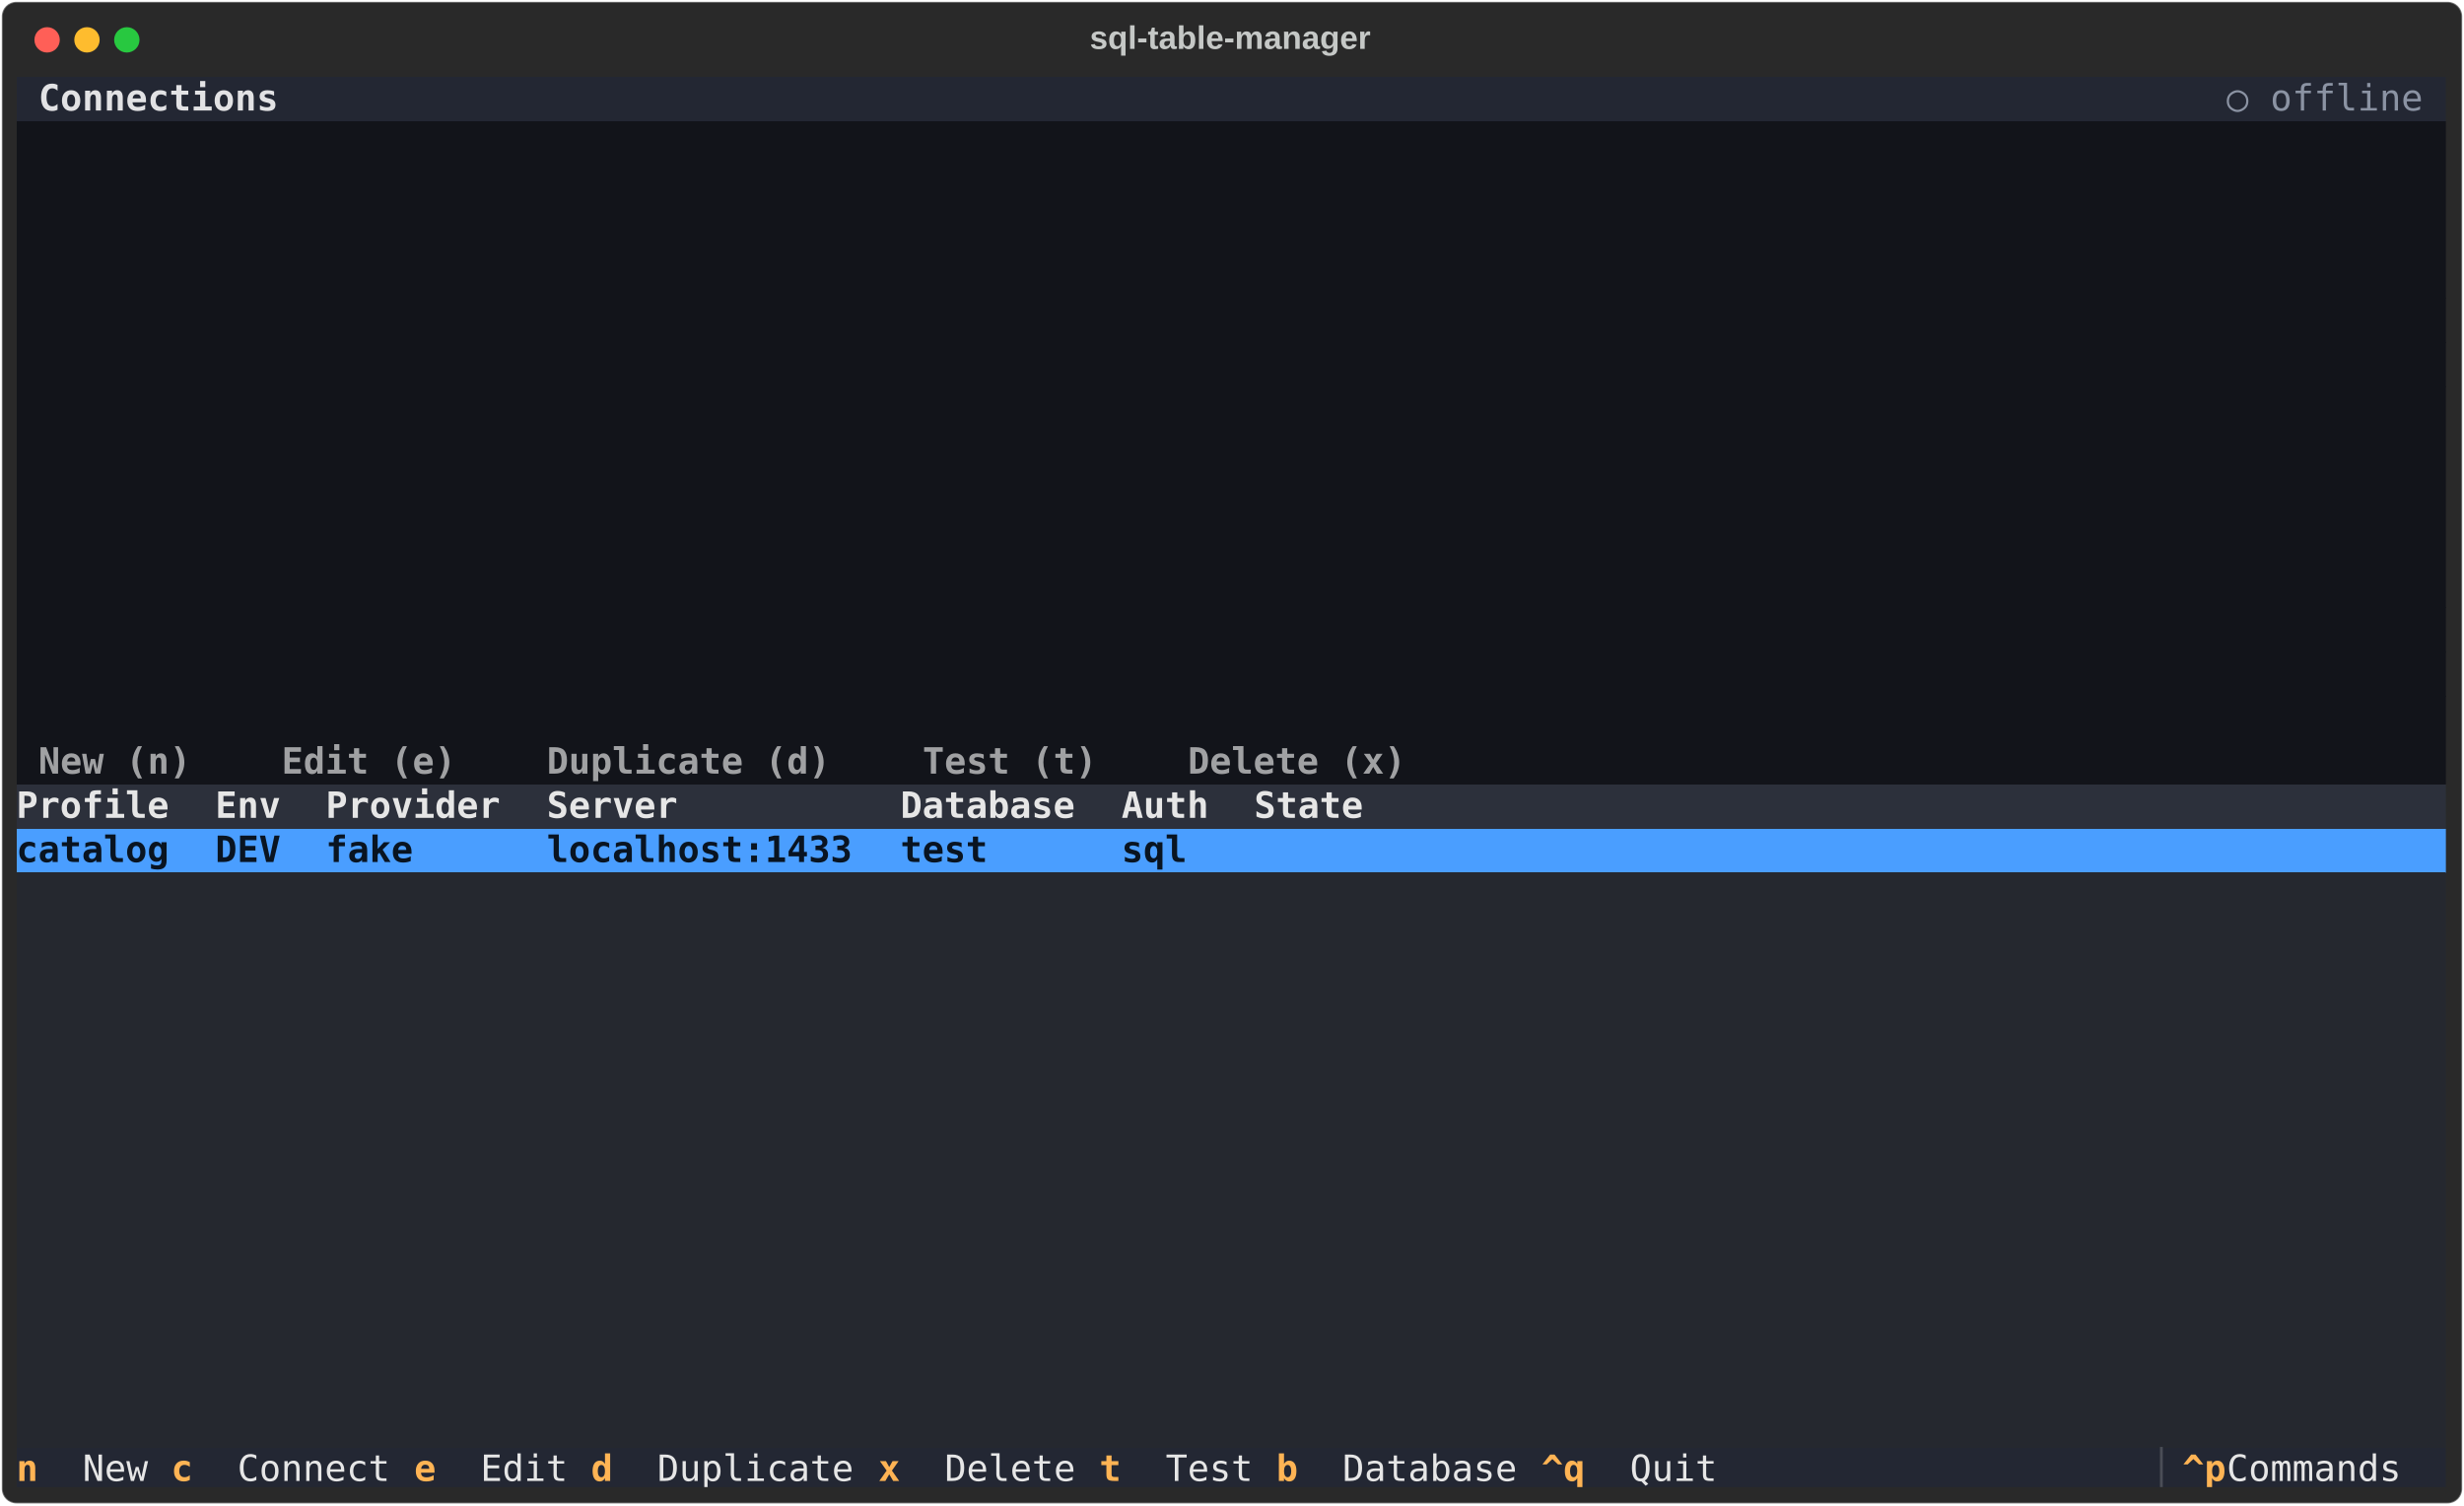
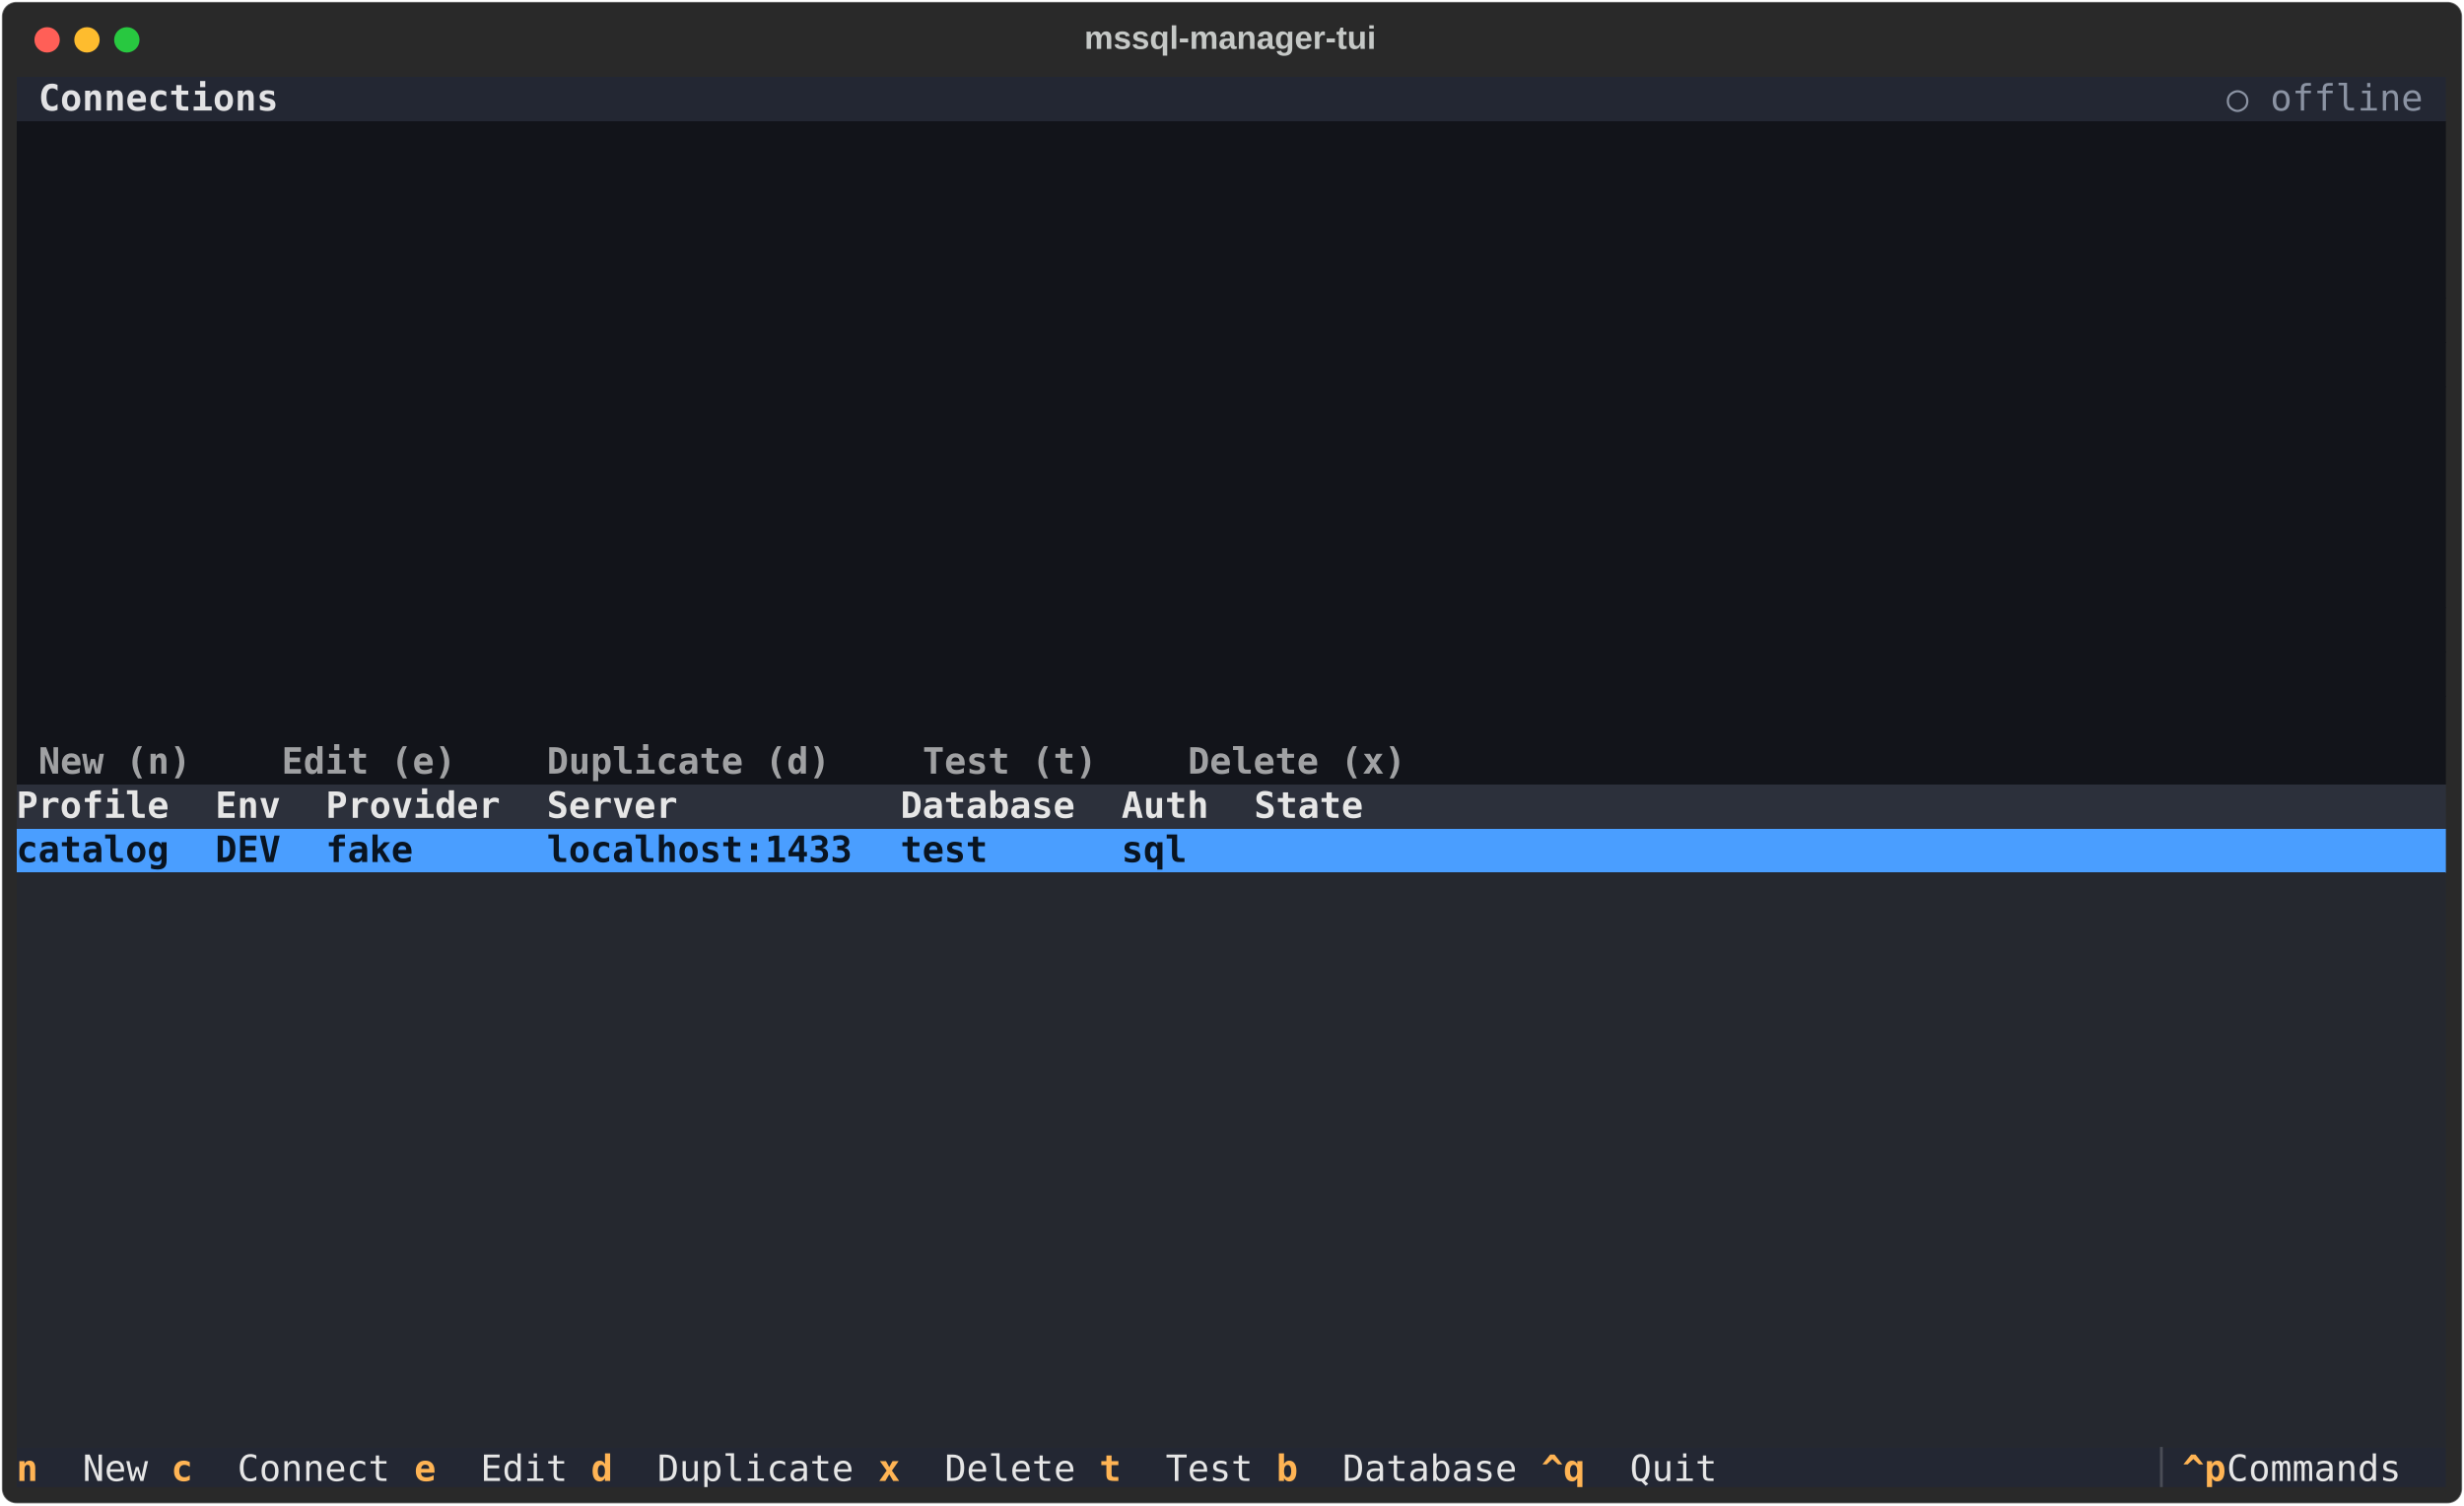
<svg xmlns="http://www.w3.org/2000/svg" class="rich-terminal" viewBox="0 0 1360 830.8">
  <style>

    @font-face {
        font-family: "Fira Code";
        src: local("FiraCode-Regular"),
                url("https://cdnjs.cloudflare.com/ajax/libs/firacode/6.2.0/woff2/FiraCode-Regular.woff2") format("woff2"),
                url("https://cdnjs.cloudflare.com/ajax/libs/firacode/6.2.0/woff/FiraCode-Regular.woff") format("woff");
        font-style: normal;
        font-weight: 400;
    }
    @font-face {
        font-family: "Fira Code";
        src: local("FiraCode-Bold"),
                url("https://cdnjs.cloudflare.com/ajax/libs/firacode/6.2.0/woff2/FiraCode-Bold.woff2") format("woff2"),
                url("https://cdnjs.cloudflare.com/ajax/libs/firacode/6.2.0/woff/FiraCode-Bold.woff") format("woff");
        font-style: bold;
        font-weight: 700;
    }

    .terminal-2190386797-matrix {
        font-family: Fira Code, monospace;
        font-size: 20px;
        line-height: 24.4px;
        font-variant-east-asian: full-width;
    }

    .terminal-2190386797-title {
        font-size: 18px;
        font-weight: bold;
        font-family: arial;
    }

    .terminal-2190386797-r1 { fill: #c5c8c6 }
.terminal-2190386797-r2 { fill: #e2e2e4;font-weight: bold }
.terminal-2190386797-r3 { fill: #8b93a3 }
.terminal-2190386797-r4 { fill: #a0a1a3;font-weight: bold }
.terminal-2190386797-r5 { fill: #e6e6e6;font-weight: bold }
.terminal-2190386797-r6 { fill: #091421;font-weight: bold }
.terminal-2190386797-r7 { fill: #e6e6e6 }
.terminal-2190386797-r8 { fill: #ffb454;font-weight: bold }
.terminal-2190386797-r9 { fill: #4a4d56 }
    </style>
  <defs>
    <clipPath id="terminal-2190386797-clip-terminal">
      <rect x="0" y="0" width="1341.0" height="779.8" />
    </clipPath>
    <clipPath id="terminal-2190386797-line-0">
      <rect x="0" y="1.5" width="1342" height="24.65" />
    </clipPath>
    <clipPath id="terminal-2190386797-line-1">
      <rect x="0" y="25.9" width="1342" height="24.65" />
    </clipPath>
    <clipPath id="terminal-2190386797-line-2">
      <rect x="0" y="50.3" width="1342" height="24.65" />
    </clipPath>
    <clipPath id="terminal-2190386797-line-3">
      <rect x="0" y="74.7" width="1342" height="24.65" />
    </clipPath>
    <clipPath id="terminal-2190386797-line-4">
      <rect x="0" y="99.1" width="1342" height="24.65" />
    </clipPath>
    <clipPath id="terminal-2190386797-line-5">
      <rect x="0" y="123.5" width="1342" height="24.65" />
    </clipPath>
    <clipPath id="terminal-2190386797-line-6">
      <rect x="0" y="147.9" width="1342" height="24.65" />
    </clipPath>
    <clipPath id="terminal-2190386797-line-7">
      <rect x="0" y="172.3" width="1342" height="24.65" />
    </clipPath>
    <clipPath id="terminal-2190386797-line-8">
      <rect x="0" y="196.7" width="1342" height="24.65" />
    </clipPath>
    <clipPath id="terminal-2190386797-line-9">
      <rect x="0" y="221.1" width="1342" height="24.65" />
    </clipPath>
    <clipPath id="terminal-2190386797-line-10">
      <rect x="0" y="245.5" width="1342" height="24.65" />
    </clipPath>
    <clipPath id="terminal-2190386797-line-11">
      <rect x="0" y="269.9" width="1342" height="24.65" />
    </clipPath>
    <clipPath id="terminal-2190386797-line-12">
      <rect x="0" y="294.3" width="1342" height="24.65" />
    </clipPath>
    <clipPath id="terminal-2190386797-line-13">
      <rect x="0" y="318.7" width="1342" height="24.65" />
    </clipPath>
    <clipPath id="terminal-2190386797-line-14">
      <rect x="0" y="343.1" width="1342" height="24.65" />
    </clipPath>
    <clipPath id="terminal-2190386797-line-15">
      <rect x="0" y="367.5" width="1342" height="24.65" />
    </clipPath>
    <clipPath id="terminal-2190386797-line-16">
      <rect x="0" y="391.9" width="1342" height="24.65" />
    </clipPath>
    <clipPath id="terminal-2190386797-line-17">
      <rect x="0" y="416.3" width="1342" height="24.65" />
    </clipPath>
    <clipPath id="terminal-2190386797-line-18">
      <rect x="0" y="440.7" width="1342" height="24.65" />
    </clipPath>
    <clipPath id="terminal-2190386797-line-19">
      <rect x="0" y="465.1" width="1342" height="24.65" />
    </clipPath>
    <clipPath id="terminal-2190386797-line-20">
      <rect x="0" y="489.5" width="1342" height="24.65" />
    </clipPath>
    <clipPath id="terminal-2190386797-line-21">
      <rect x="0" y="513.9" width="1342" height="24.65" />
    </clipPath>
    <clipPath id="terminal-2190386797-line-22">
      <rect x="0" y="538.3" width="1342" height="24.65" />
    </clipPath>
    <clipPath id="terminal-2190386797-line-23">
      <rect x="0" y="562.7" width="1342" height="24.65" />
    </clipPath>
    <clipPath id="terminal-2190386797-line-24">
      <rect x="0" y="587.1" width="1342" height="24.65" />
    </clipPath>
    <clipPath id="terminal-2190386797-line-25">
      <rect x="0" y="611.5" width="1342" height="24.65" />
    </clipPath>
    <clipPath id="terminal-2190386797-line-26">
      <rect x="0" y="635.9" width="1342" height="24.65" />
    </clipPath>
    <clipPath id="terminal-2190386797-line-27">
      <rect x="0" y="660.3" width="1342" height="24.65" />
    </clipPath>
    <clipPath id="terminal-2190386797-line-28">
      <rect x="0" y="684.7" width="1342" height="24.65" />
    </clipPath>
    <clipPath id="terminal-2190386797-line-29">
      <rect x="0" y="709.1" width="1342" height="24.65" />
    </clipPath>
    <clipPath id="terminal-2190386797-line-30">
      <rect x="0" y="733.5" width="1342" height="24.65" />
    </clipPath>
  </defs>
  <rect fill="#292929" stroke="rgba(255,255,255,0.35)" stroke-width="1" x="1" y="1" width="1358" height="828.8" rx="8" />
-   <text class="terminal-2190386797-title" fill="#c5c8c6" text-anchor="middle" x="679" y="27">sql-table-manager</text>
+   <text class="terminal-2190386797-title" fill="#c5c8c6" text-anchor="middle" x="679" y="27">mssql-manager-tui</text>
  <g transform="translate(26,22)">
    <circle cx="0" cy="0" r="7" fill="#ff5f57" />
    <circle cx="22" cy="0" r="7" fill="#febc2e" />
    <circle cx="44" cy="0" r="7" fill="#28c840" />
  </g>
  <g transform="translate(9, 41)" clip-path="url(#terminal-2190386797-clip-terminal)">
    <rect fill="#232733" x="0" y="1.5" width="12.2" height="24.65" shape-rendering="crispEdges" />
    <rect fill="#232733" x="12.2" y="1.5" width="134.2" height="24.65" shape-rendering="crispEdges" />
    <rect fill="#232733" x="146.4" y="1.5" width="1024.8" height="24.65" shape-rendering="crispEdges" />
    <rect fill="#232733" x="1171.2" y="1.5" width="24.4" height="24.65" shape-rendering="crispEdges" />
    <rect fill="#232733" x="1195.6" y="1.5" width="0" height="24.65" shape-rendering="crispEdges" />
    <rect fill="#232733" x="1195.6" y="1.5" width="24.4" height="24.65" shape-rendering="crispEdges" />
    <rect fill="#232733" x="1220" y="1.5" width="109.8" height="24.65" shape-rendering="crispEdges" />
    <rect fill="#232733" x="1329.8" y="1.5" width="12.2" height="24.65" shape-rendering="crispEdges" />
    <rect fill="#12141a" x="0" y="25.9" width="1342" height="24.65" shape-rendering="crispEdges" />
    <rect fill="#12141a" x="0" y="50.3" width="1342" height="24.65" shape-rendering="crispEdges" />
    <rect fill="#12141a" x="0" y="74.7" width="1342" height="24.65" shape-rendering="crispEdges" />
    <rect fill="#12141a" x="0" y="99.1" width="1342" height="24.65" shape-rendering="crispEdges" />
    <rect fill="#12141a" x="0" y="123.5" width="1342" height="24.65" shape-rendering="crispEdges" />
    <rect fill="#12141a" x="0" y="147.9" width="1342" height="24.65" shape-rendering="crispEdges" />
    <rect fill="#12141a" x="0" y="172.3" width="1342" height="24.65" shape-rendering="crispEdges" />
    <rect fill="#12141a" x="0" y="196.7" width="1342" height="24.65" shape-rendering="crispEdges" />
    <rect fill="#12141a" x="0" y="221.1" width="1342" height="24.65" shape-rendering="crispEdges" />
    <rect fill="#12141a" x="0" y="245.5" width="1342" height="24.65" shape-rendering="crispEdges" />
    <rect fill="#12141a" x="0" y="269.9" width="1342" height="24.65" shape-rendering="crispEdges" />
    <rect fill="#12141a" x="0" y="294.3" width="1342" height="24.65" shape-rendering="crispEdges" />
    <rect fill="#12141a" x="0" y="318.7" width="1342" height="24.65" shape-rendering="crispEdges" />
    <rect fill="#12141a" x="0" y="343.1" width="1342" height="24.65" shape-rendering="crispEdges" />
    <rect fill="#12141a" x="0" y="367.5" width="12.2" height="24.65" shape-rendering="crispEdges" />
    <rect fill="#12141a" x="12.2" y="367.5" width="109.8" height="24.65" shape-rendering="crispEdges" />
    <rect fill="#12141a" x="122" y="367.5" width="24.4" height="24.65" shape-rendering="crispEdges" />
    <rect fill="#12141a" x="146.4" y="367.5" width="122" height="24.65" shape-rendering="crispEdges" />
    <rect fill="#12141a" x="268.4" y="367.5" width="24.4" height="24.65" shape-rendering="crispEdges" />
    <rect fill="#12141a" x="292.8" y="367.5" width="183" height="24.65" shape-rendering="crispEdges" />
    <rect fill="#12141a" x="475.8" y="367.5" width="24.4" height="24.65" shape-rendering="crispEdges" />
    <rect fill="#12141a" x="500.2" y="367.5" width="122" height="24.65" shape-rendering="crispEdges" />
    <rect fill="#12141a" x="622.2" y="367.5" width="24.4" height="24.65" shape-rendering="crispEdges" />
    <rect fill="#12141a" x="646.6" y="367.5" width="146.4" height="24.65" shape-rendering="crispEdges" />
    <rect fill="#12141a" x="793" y="367.5" width="549" height="24.65" shape-rendering="crispEdges" />
    <rect fill="#2c303b" x="0" y="391.9" width="109.8" height="24.65" shape-rendering="crispEdges" />
    <rect fill="#2c303b" x="109.8" y="391.9" width="61" height="24.65" shape-rendering="crispEdges" />
    <rect fill="#2c303b" x="170.8" y="391.9" width="122" height="24.65" shape-rendering="crispEdges" />
    <rect fill="#2c303b" x="292.8" y="391.9" width="195.2" height="24.65" shape-rendering="crispEdges" />
    <rect fill="#2c303b" x="488" y="391.9" width="122" height="24.65" shape-rendering="crispEdges" />
    <rect fill="#2c303b" x="610" y="391.9" width="73.2" height="24.65" shape-rendering="crispEdges" />
    <rect fill="#2c303b" x="683.2" y="391.9" width="85.4" height="24.65" shape-rendering="crispEdges" />
    <rect fill="#2c303b" x="768.6" y="391.9" width="573.4" height="24.65" shape-rendering="crispEdges" />
    <rect fill="#4a9eff" x="0" y="416.3" width="109.8" height="24.65" shape-rendering="crispEdges" />
    <rect fill="#4a9eff" x="109.8" y="416.3" width="61" height="24.65" shape-rendering="crispEdges" />
    <rect fill="#4a9eff" x="170.8" y="416.3" width="122" height="24.65" shape-rendering="crispEdges" />
    <rect fill="#4a9eff" x="292.8" y="416.3" width="195.2" height="24.65" shape-rendering="crispEdges" />
    <rect fill="#4a9eff" x="488" y="416.3" width="122" height="24.65" shape-rendering="crispEdges" />
    <rect fill="#4a9eff" x="610" y="416.3" width="73.2" height="24.65" shape-rendering="crispEdges" />
    <rect fill="#4a9eff" x="683.2" y="416.3" width="85.4" height="24.65" shape-rendering="crispEdges" />
    <rect fill="#4a9eff" x="768.6" y="416.3" width="573.4" height="24.65" shape-rendering="crispEdges" />
    <rect fill="#25282f" x="0" y="440.7" width="1342" height="24.65" shape-rendering="crispEdges" />
    <rect fill="#25282f" x="0" y="465.1" width="1342" height="24.65" shape-rendering="crispEdges" />
    <rect fill="#25282f" x="0" y="489.5" width="1342" height="24.65" shape-rendering="crispEdges" />
    <rect fill="#25282f" x="0" y="513.9" width="1342" height="24.65" shape-rendering="crispEdges" />
    <rect fill="#25282f" x="0" y="538.3" width="1342" height="24.65" shape-rendering="crispEdges" />
    <rect fill="#25282f" x="0" y="562.7" width="1342" height="24.65" shape-rendering="crispEdges" />
    <rect fill="#25282f" x="0" y="587.1" width="1342" height="24.65" shape-rendering="crispEdges" />
    <rect fill="#25282f" x="0" y="611.5" width="1342" height="24.65" shape-rendering="crispEdges" />
    <rect fill="#25282f" x="0" y="635.9" width="1342" height="24.65" shape-rendering="crispEdges" />
    <rect fill="#25282f" x="0" y="660.3" width="1342" height="24.65" shape-rendering="crispEdges" />
    <rect fill="#25282f" x="0" y="684.7" width="1342" height="24.65" shape-rendering="crispEdges" />
    <rect fill="#25282f" x="0" y="709.1" width="1342" height="24.65" shape-rendering="crispEdges" />
    <rect fill="#25282f" x="0" y="733.5" width="1342" height="24.65" shape-rendering="crispEdges" />
    <rect fill="#232733" x="0" y="757.9" width="36.6" height="24.65" shape-rendering="crispEdges" />
    <rect fill="#232733" x="36.6" y="757.9" width="48.8" height="24.65" shape-rendering="crispEdges" />
    <rect fill="#232733" x="85.4" y="757.9" width="36.6" height="24.65" shape-rendering="crispEdges" />
    <rect fill="#232733" x="122" y="757.9" width="97.6" height="24.65" shape-rendering="crispEdges" />
    <rect fill="#232733" x="219.6" y="757.9" width="36.6" height="24.65" shape-rendering="crispEdges" />
    <rect fill="#232733" x="256.2" y="757.9" width="61" height="24.65" shape-rendering="crispEdges" />
    <rect fill="#232733" x="317.2" y="757.9" width="36.6" height="24.65" shape-rendering="crispEdges" />
    <rect fill="#232733" x="353.8" y="757.9" width="122" height="24.65" shape-rendering="crispEdges" />
    <rect fill="#232733" x="475.8" y="757.9" width="36.6" height="24.65" shape-rendering="crispEdges" />
    <rect fill="#232733" x="512.4" y="757.9" width="85.4" height="24.65" shape-rendering="crispEdges" />
    <rect fill="#232733" x="597.8" y="757.9" width="36.6" height="24.65" shape-rendering="crispEdges" />
    <rect fill="#232733" x="634.4" y="757.9" width="61" height="24.65" shape-rendering="crispEdges" />
    <rect fill="#232733" x="695.4" y="757.9" width="36.6" height="24.65" shape-rendering="crispEdges" />
    <rect fill="#232733" x="732" y="757.9" width="109.8" height="24.65" shape-rendering="crispEdges" />
    <rect fill="#232733" x="841.8" y="757.9" width="48.8" height="24.65" shape-rendering="crispEdges" />
    <rect fill="#232733" x="890.6" y="757.9" width="61" height="24.65" shape-rendering="crispEdges" />
    <rect fill="#232733" x="951.6" y="757.9" width="231.8" height="24.65" shape-rendering="crispEdges" />
    <rect fill="#232733" x="1183.4" y="757.9" width="12.2" height="24.65" shape-rendering="crispEdges" />
    <rect fill="#232733" x="1195.6" y="757.9" width="24.4" height="24.65" shape-rendering="crispEdges" />
    <rect fill="#232733" x="1220" y="757.9" width="109.8" height="24.65" shape-rendering="crispEdges" />
    <rect fill="#232733" x="1329.8" y="757.9" width="12.2" height="24.65" shape-rendering="crispEdges" />
    <g class="terminal-2190386797-matrix">
      <text class="terminal-2190386797-r2" x="12.2" y="20" textLength="134.2" clip-path="url(#terminal-2190386797-line-0)">Connections</text>
      <text class="terminal-2190386797-r3" x="1220" y="20" textLength="109.8" clip-path="url(#terminal-2190386797-line-0)">○ offline</text>
      <text class="terminal-2190386797-r1" x="1342" y="20" textLength="12.2" clip-path="url(#terminal-2190386797-line-0)">
</text>
      <text class="terminal-2190386797-r1" x="1342" y="44.4" textLength="12.2" clip-path="url(#terminal-2190386797-line-1)">
</text>
      <text class="terminal-2190386797-r1" x="1342" y="68.8" textLength="12.2" clip-path="url(#terminal-2190386797-line-2)">
</text>
      <text class="terminal-2190386797-r1" x="1342" y="93.2" textLength="12.2" clip-path="url(#terminal-2190386797-line-3)">
</text>
      <text class="terminal-2190386797-r1" x="1342" y="117.6" textLength="12.2" clip-path="url(#terminal-2190386797-line-4)">
</text>
      <text class="terminal-2190386797-r1" x="1342" y="142" textLength="12.2" clip-path="url(#terminal-2190386797-line-5)">
</text>
      <text class="terminal-2190386797-r1" x="1342" y="166.4" textLength="12.2" clip-path="url(#terminal-2190386797-line-6)">
</text>
      <text class="terminal-2190386797-r1" x="1342" y="190.8" textLength="12.2" clip-path="url(#terminal-2190386797-line-7)">
</text>
      <text class="terminal-2190386797-r1" x="1342" y="215.2" textLength="12.2" clip-path="url(#terminal-2190386797-line-8)">
</text>
      <text class="terminal-2190386797-r1" x="1342" y="239.6" textLength="12.2" clip-path="url(#terminal-2190386797-line-9)">
</text>
      <text class="terminal-2190386797-r1" x="1342" y="264" textLength="12.2" clip-path="url(#terminal-2190386797-line-10)">
</text>
      <text class="terminal-2190386797-r1" x="1342" y="288.4" textLength="12.2" clip-path="url(#terminal-2190386797-line-11)">
</text>
      <text class="terminal-2190386797-r1" x="1342" y="312.8" textLength="12.2" clip-path="url(#terminal-2190386797-line-12)">
</text>
      <text class="terminal-2190386797-r1" x="1342" y="337.2" textLength="12.2" clip-path="url(#terminal-2190386797-line-13)">
</text>
      <text class="terminal-2190386797-r1" x="1342" y="361.6" textLength="12.2" clip-path="url(#terminal-2190386797-line-14)">
</text>
      <text class="terminal-2190386797-r4" x="12.2" y="386" textLength="109.8" clip-path="url(#terminal-2190386797-line-15)"> New (n) </text>
      <text class="terminal-2190386797-r4" x="146.4" y="386" textLength="122" clip-path="url(#terminal-2190386797-line-15)"> Edit (e) </text>
      <text class="terminal-2190386797-r4" x="292.8" y="386" textLength="183" clip-path="url(#terminal-2190386797-line-15)"> Duplicate (d) </text>
      <text class="terminal-2190386797-r4" x="500.2" y="386" textLength="122" clip-path="url(#terminal-2190386797-line-15)"> Test (t) </text>
      <text class="terminal-2190386797-r4" x="646.6" y="386" textLength="146.4" clip-path="url(#terminal-2190386797-line-15)"> Delete (x) </text>
      <text class="terminal-2190386797-r1" x="1342" y="386" textLength="12.2" clip-path="url(#terminal-2190386797-line-15)">
</text>
      <text class="terminal-2190386797-r5" x="0" y="410.4" textLength="109.8" clip-path="url(#terminal-2190386797-line-16)"> Profile </text>
      <text class="terminal-2190386797-r5" x="109.8" y="410.4" textLength="61" clip-path="url(#terminal-2190386797-line-16)"> Env </text>
      <text class="terminal-2190386797-r5" x="170.8" y="410.4" textLength="122" clip-path="url(#terminal-2190386797-line-16)"> Provider </text>
      <text class="terminal-2190386797-r5" x="292.8" y="410.4" textLength="195.2" clip-path="url(#terminal-2190386797-line-16)"> Server         </text>
      <text class="terminal-2190386797-r5" x="488" y="410.4" textLength="122" clip-path="url(#terminal-2190386797-line-16)"> Database </text>
      <text class="terminal-2190386797-r5" x="610" y="410.4" textLength="73.2" clip-path="url(#terminal-2190386797-line-16)"> Auth </text>
      <text class="terminal-2190386797-r5" x="683.2" y="410.4" textLength="85.4" clip-path="url(#terminal-2190386797-line-16)"> State </text>
      <text class="terminal-2190386797-r1" x="1342" y="410.4" textLength="12.2" clip-path="url(#terminal-2190386797-line-16)">
</text>
      <text class="terminal-2190386797-r6" x="0" y="434.8" textLength="109.8" clip-path="url(#terminal-2190386797-line-17)"> catalog </text>
      <text class="terminal-2190386797-r6" x="109.8" y="434.8" textLength="61" clip-path="url(#terminal-2190386797-line-17)"> DEV </text>
      <text class="terminal-2190386797-r6" x="170.8" y="434.8" textLength="122" clip-path="url(#terminal-2190386797-line-17)"> fake     </text>
      <text class="terminal-2190386797-r6" x="292.8" y="434.8" textLength="195.2" clip-path="url(#terminal-2190386797-line-17)"> localhost:1433 </text>
      <text class="terminal-2190386797-r6" x="488" y="434.8" textLength="122" clip-path="url(#terminal-2190386797-line-17)"> test     </text>
      <text class="terminal-2190386797-r6" x="610" y="434.8" textLength="73.2" clip-path="url(#terminal-2190386797-line-17)"> sql  </text>
      <text class="terminal-2190386797-r1" x="1342" y="434.8" textLength="12.2" clip-path="url(#terminal-2190386797-line-17)">
</text>
      <text class="terminal-2190386797-r1" x="1342" y="459.2" textLength="12.2" clip-path="url(#terminal-2190386797-line-18)">
</text>
      <text class="terminal-2190386797-r1" x="1342" y="483.6" textLength="12.2" clip-path="url(#terminal-2190386797-line-19)">
</text>
      <text class="terminal-2190386797-r1" x="1342" y="508" textLength="12.2" clip-path="url(#terminal-2190386797-line-20)">
</text>
      <text class="terminal-2190386797-r1" x="1342" y="532.4" textLength="12.2" clip-path="url(#terminal-2190386797-line-21)">
</text>
      <text class="terminal-2190386797-r1" x="1342" y="556.8" textLength="12.2" clip-path="url(#terminal-2190386797-line-22)">
</text>
      <text class="terminal-2190386797-r1" x="1342" y="581.2" textLength="12.2" clip-path="url(#terminal-2190386797-line-23)">
</text>
      <text class="terminal-2190386797-r1" x="1342" y="605.6" textLength="12.2" clip-path="url(#terminal-2190386797-line-24)">
</text>
      <text class="terminal-2190386797-r1" x="1342" y="630" textLength="12.2" clip-path="url(#terminal-2190386797-line-25)">
</text>
      <text class="terminal-2190386797-r1" x="1342" y="654.4" textLength="12.2" clip-path="url(#terminal-2190386797-line-26)">
</text>
      <text class="terminal-2190386797-r1" x="1342" y="678.8" textLength="12.2" clip-path="url(#terminal-2190386797-line-27)">
</text>
      <text class="terminal-2190386797-r1" x="1342" y="703.2" textLength="12.2" clip-path="url(#terminal-2190386797-line-28)">
</text>
      <text class="terminal-2190386797-r1" x="1342" y="727.6" textLength="12.2" clip-path="url(#terminal-2190386797-line-29)">
</text>
      <text class="terminal-2190386797-r1" x="1342" y="752" textLength="12.2" clip-path="url(#terminal-2190386797-line-30)">
</text>
      <text class="terminal-2190386797-r8" x="0" y="776.4" textLength="36.6" clip-path="url(#terminal-2190386797-line-31)"> n </text>
      <text class="terminal-2190386797-r7" x="36.6" y="776.4" textLength="48.8" clip-path="url(#terminal-2190386797-line-31)">New </text>
      <text class="terminal-2190386797-r8" x="85.4" y="776.4" textLength="36.6" clip-path="url(#terminal-2190386797-line-31)"> c </text>
      <text class="terminal-2190386797-r7" x="122" y="776.4" textLength="97.6" clip-path="url(#terminal-2190386797-line-31)">Connect </text>
      <text class="terminal-2190386797-r8" x="219.6" y="776.4" textLength="36.6" clip-path="url(#terminal-2190386797-line-31)"> e </text>
      <text class="terminal-2190386797-r7" x="256.2" y="776.4" textLength="61" clip-path="url(#terminal-2190386797-line-31)">Edit </text>
      <text class="terminal-2190386797-r8" x="317.2" y="776.4" textLength="36.6" clip-path="url(#terminal-2190386797-line-31)"> d </text>
      <text class="terminal-2190386797-r7" x="353.8" y="776.4" textLength="122" clip-path="url(#terminal-2190386797-line-31)">Duplicate </text>
      <text class="terminal-2190386797-r8" x="475.8" y="776.4" textLength="36.6" clip-path="url(#terminal-2190386797-line-31)"> x </text>
      <text class="terminal-2190386797-r7" x="512.4" y="776.4" textLength="85.4" clip-path="url(#terminal-2190386797-line-31)">Delete </text>
      <text class="terminal-2190386797-r8" x="597.8" y="776.4" textLength="36.6" clip-path="url(#terminal-2190386797-line-31)"> t </text>
      <text class="terminal-2190386797-r7" x="634.4" y="776.4" textLength="61" clip-path="url(#terminal-2190386797-line-31)">Test </text>
      <text class="terminal-2190386797-r8" x="695.4" y="776.4" textLength="36.6" clip-path="url(#terminal-2190386797-line-31)"> b </text>
      <text class="terminal-2190386797-r7" x="732" y="776.4" textLength="109.8" clip-path="url(#terminal-2190386797-line-31)">Database </text>
      <text class="terminal-2190386797-r8" x="841.8" y="776.4" textLength="48.8" clip-path="url(#terminal-2190386797-line-31)"> ^q </text>
      <text class="terminal-2190386797-r7" x="890.6" y="776.4" textLength="61" clip-path="url(#terminal-2190386797-line-31)">Quit </text>
      <text class="terminal-2190386797-r9" x="1183.4" y="776.4" textLength="12.2" clip-path="url(#terminal-2190386797-line-31)">▏</text>
      <text class="terminal-2190386797-r8" x="1195.6" y="776.4" textLength="24.4" clip-path="url(#terminal-2190386797-line-31)">^p</text>
      <text class="terminal-2190386797-r7" x="1220" y="776.4" textLength="109.8" clip-path="url(#terminal-2190386797-line-31)"> Commands</text>
    </g>
  </g>
</svg>
